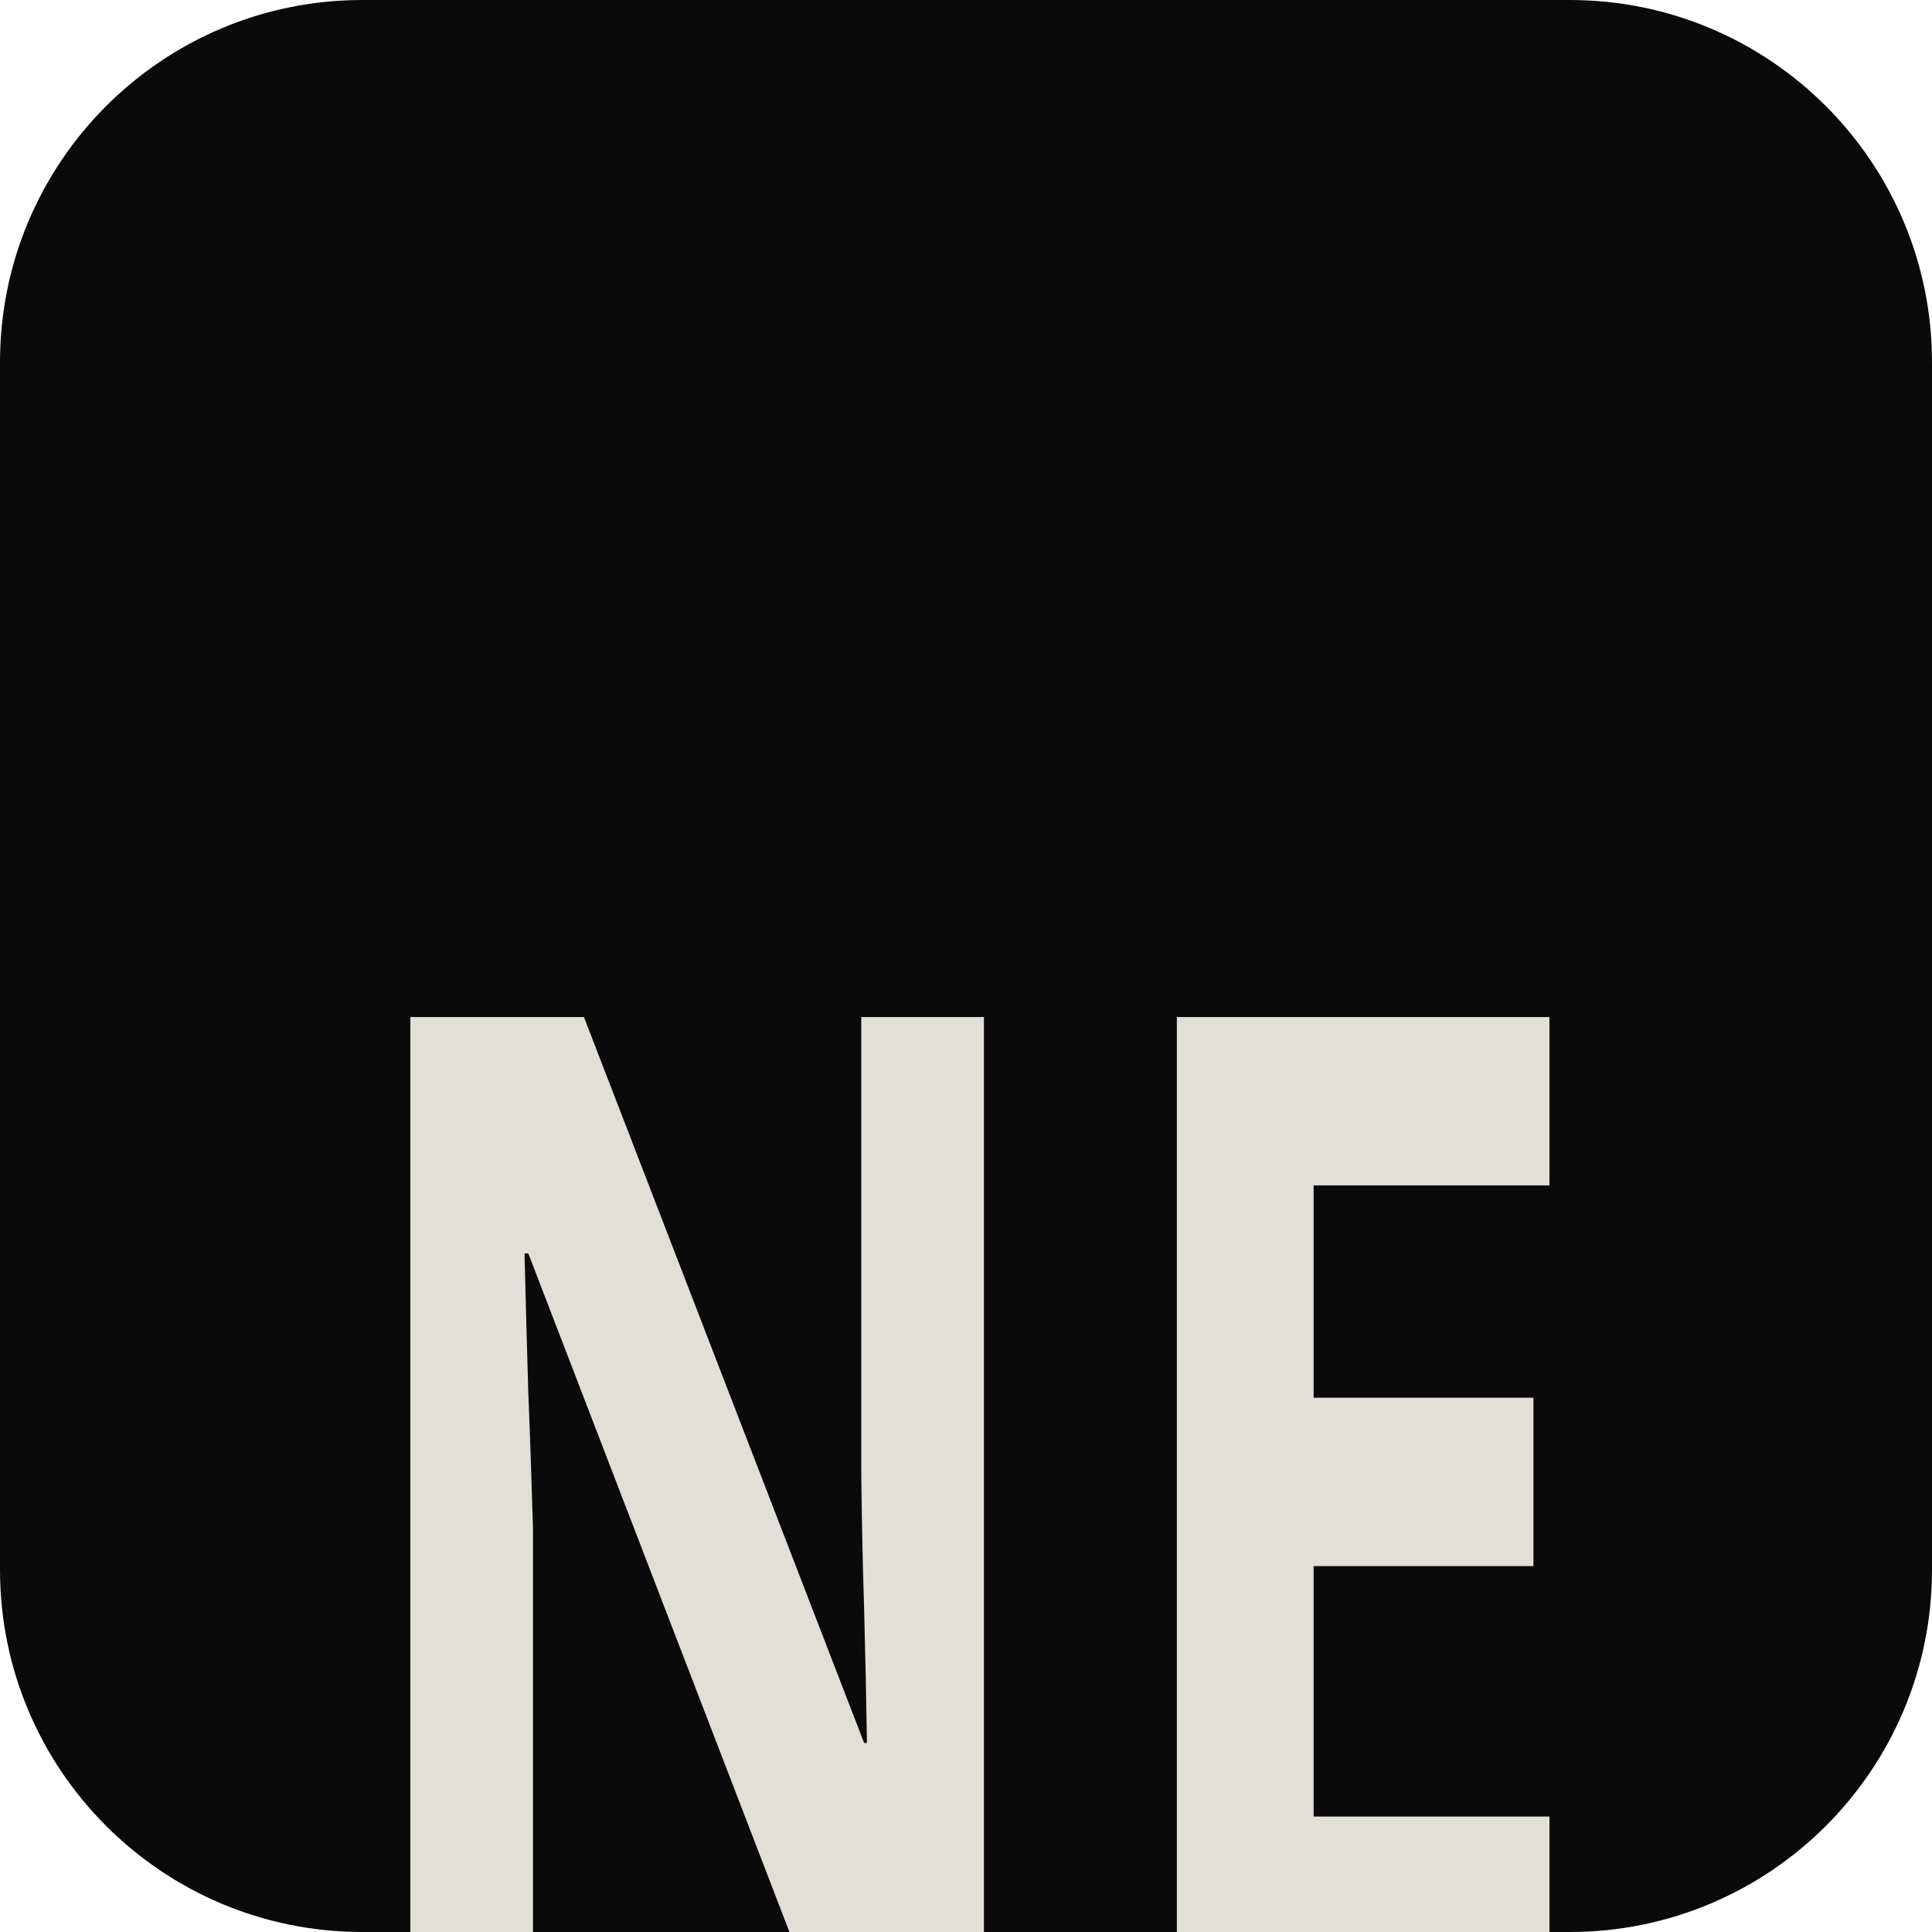
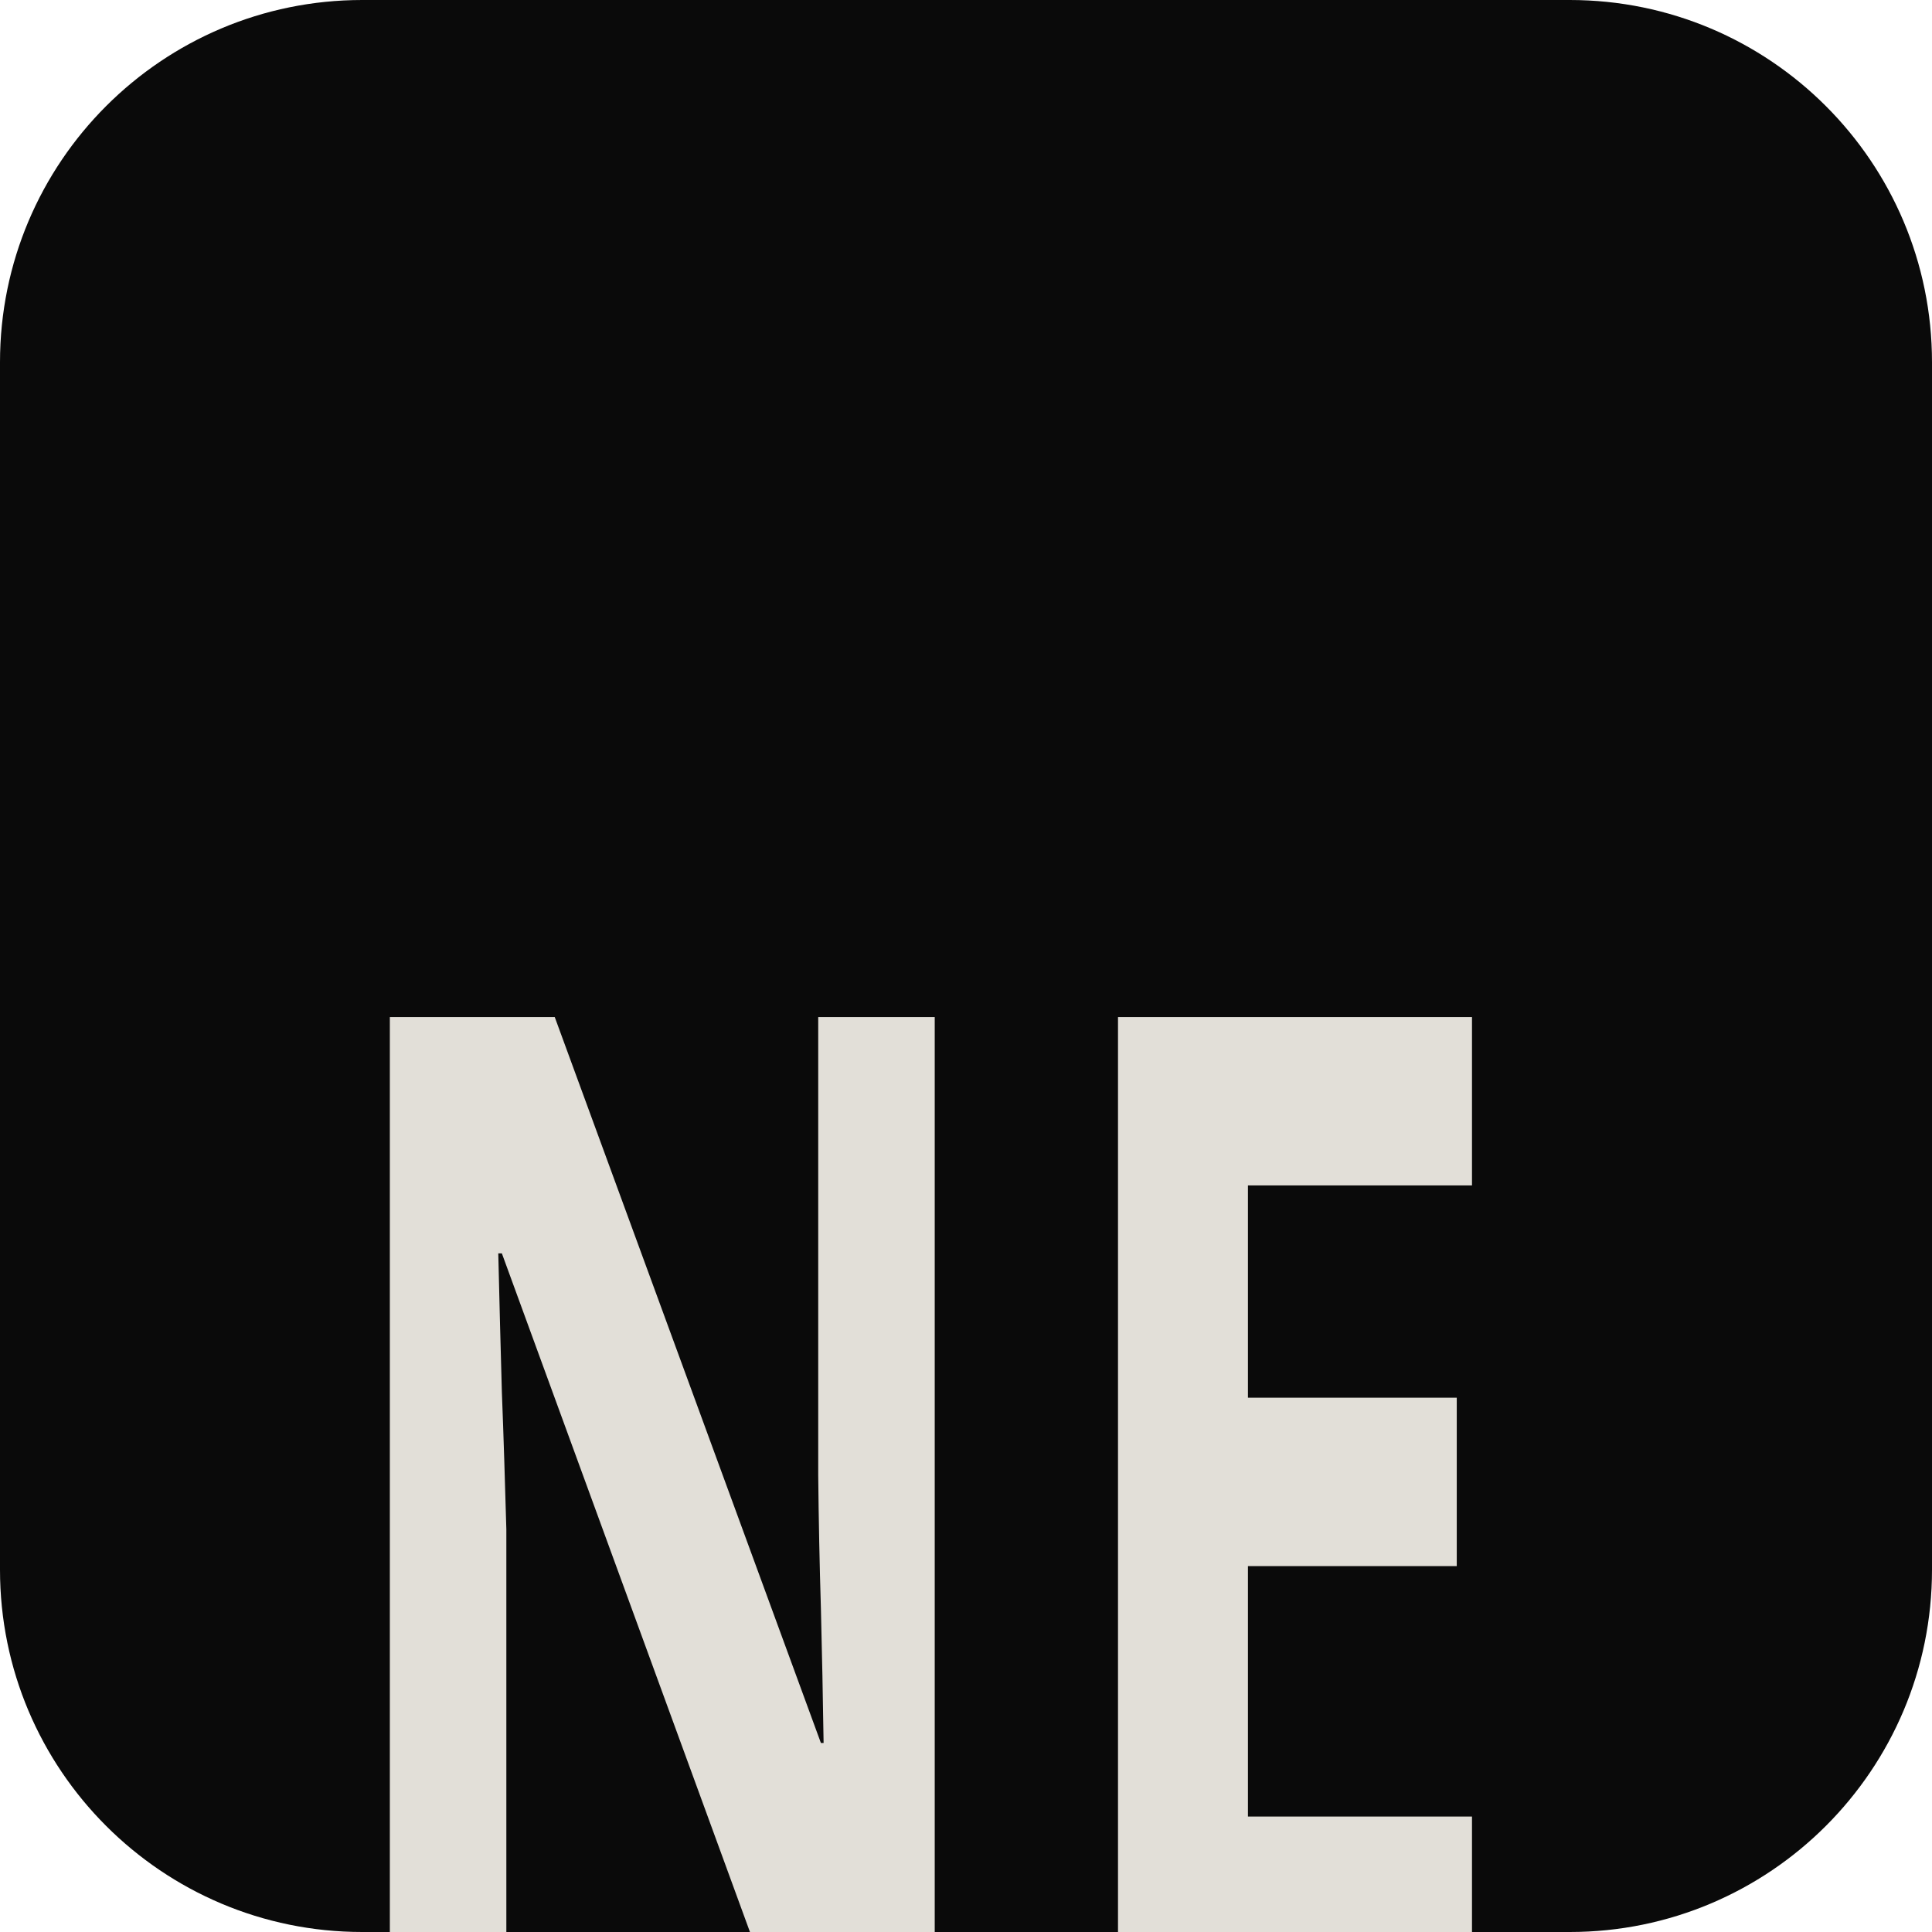
<svg xmlns="http://www.w3.org/2000/svg" width="32" height="32" viewBox="0 0 32 32">
  <rect width="32" height="32" rx="6" fill="#0a0a0a" />
-   <text x="50%" y="52%" dominant-baseline="middle" text-anchor="middle" font-family="'Arial Black', 'Impact', sans-serif" font-weight="bold" font-size="15" transform="scale(1, 1.5)" transform-origin="16 16" fill="#e2dfd8" letter-spacing="0.5">NE</text>
+   <text x="50%" y="52%" dominant-baseline="middle" text-anchor="middle" font-family="'Arial Black', 'Impact', sans-serif" font-weight="bold" font-size="15" transform="scale(.95, 1.5)" transform-origin="16 16" fill="#e2dfd8" letter-spacing="0.5">NE</text>
</svg>
